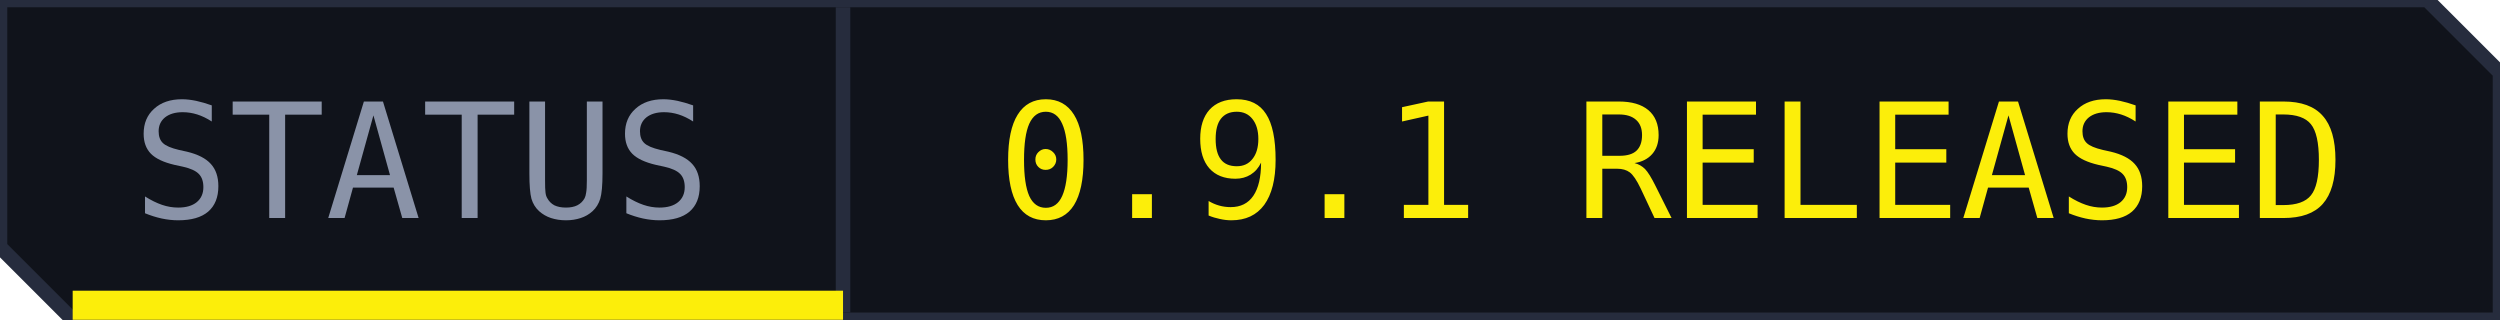
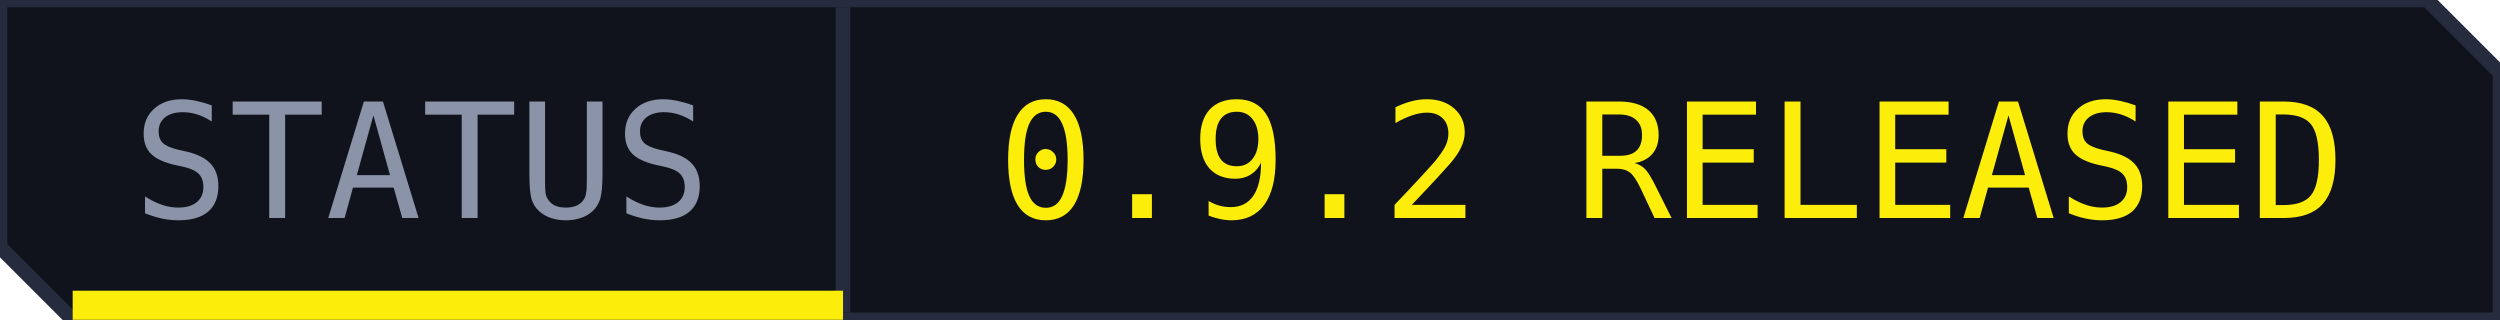
- <svg xmlns="http://www.w3.org/2000/svg" width="172" height="22" viewBox="0 0 172 22" role="img" aria-label="status: 0.9.1 released">
+ <svg xmlns="http://www.w3.org/2000/svg" width="172" height="22" viewBox="0 0 172 22" role="img" aria-label="status: 0.9.2 released">
  <path d="M0,0 H167 L172,5 V22 H5 L0,17 Z" fill="#10131b" stroke="#262c3d" />
  <path d="M58,0.5 V21.5" stroke="#262c3d" />
  <path d="M5,21 H58" stroke="#fcee0a" stroke-width="2" />
  <g font-family="Consolas, 'DejaVu Sans Mono', Menlo, monospace" font-size="11" text-anchor="middle">
    <text x="29.0" y="15" fill="#8a93a8" textLength="42.0" lengthAdjust="spacingAndGlyphs">STATUS</text>
-     <text x="115.0" y="15" fill="#fcee0a" textLength="98.0" lengthAdjust="spacingAndGlyphs">0.9.1 RELEASED</text>
+     <text x="115.0" y="15" fill="#fcee0a" textLength="98.0" lengthAdjust="spacingAndGlyphs">0.9.2 RELEASED</text>
  </g>
</svg>
